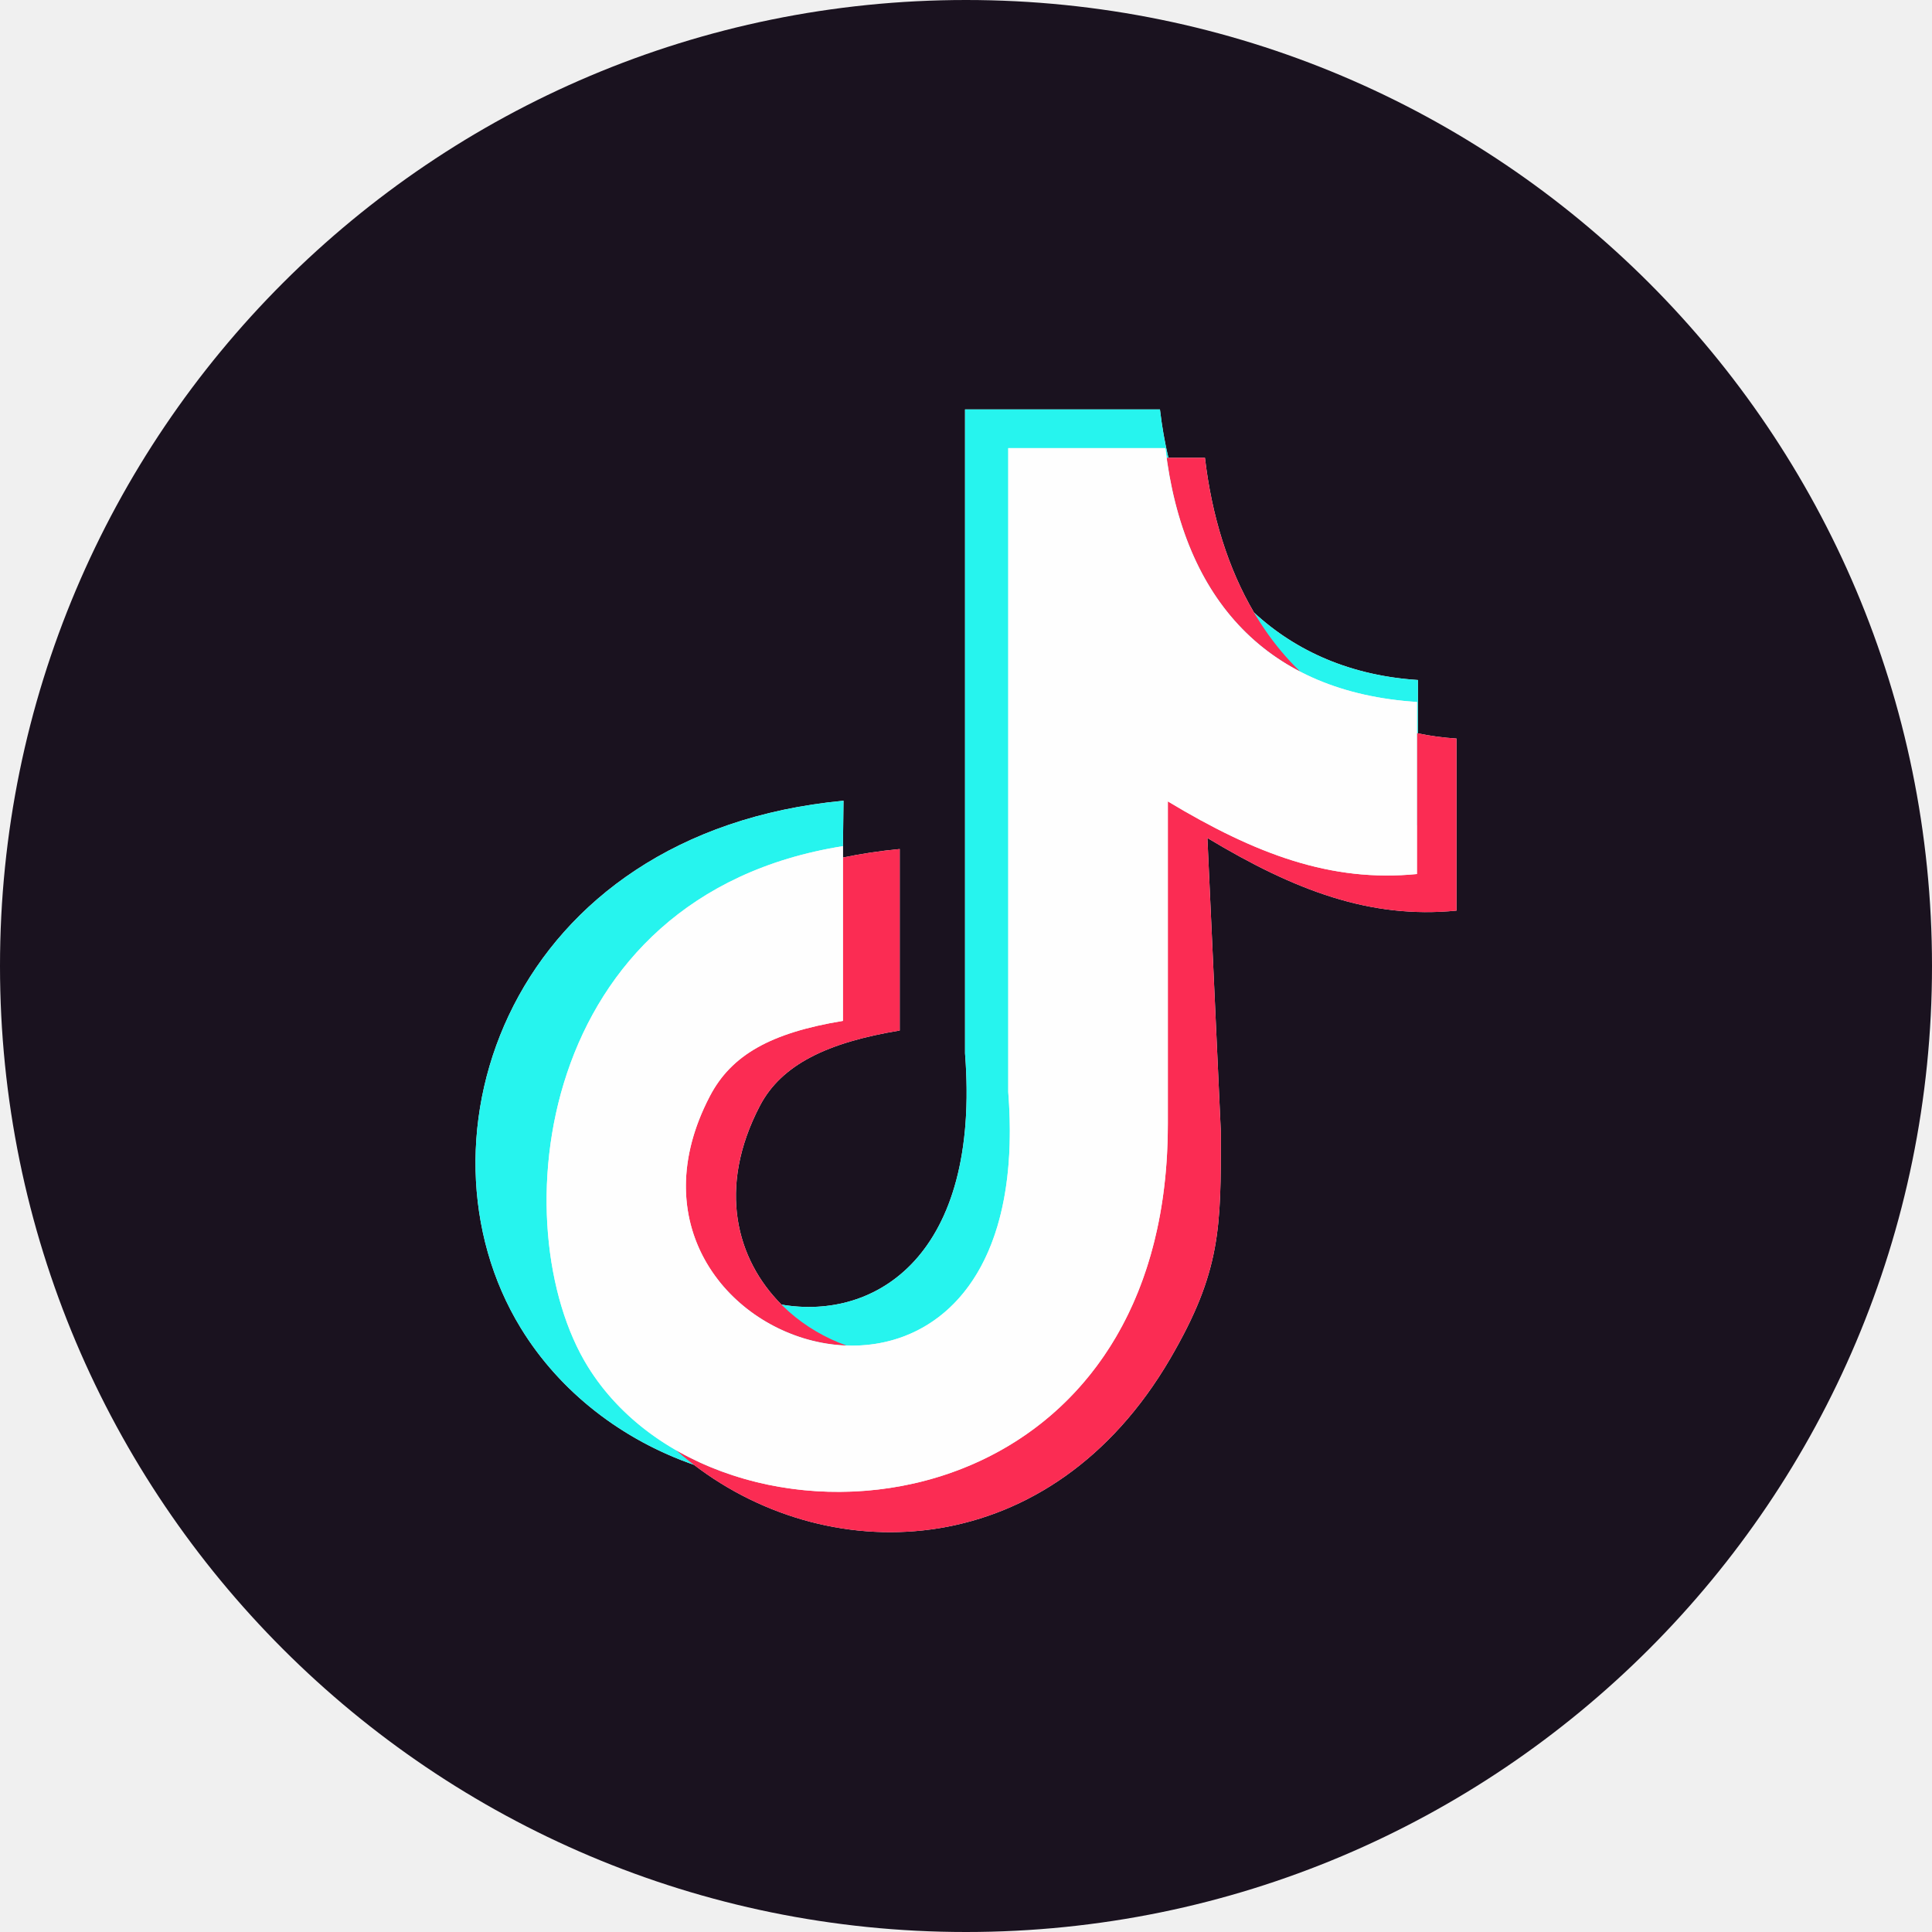
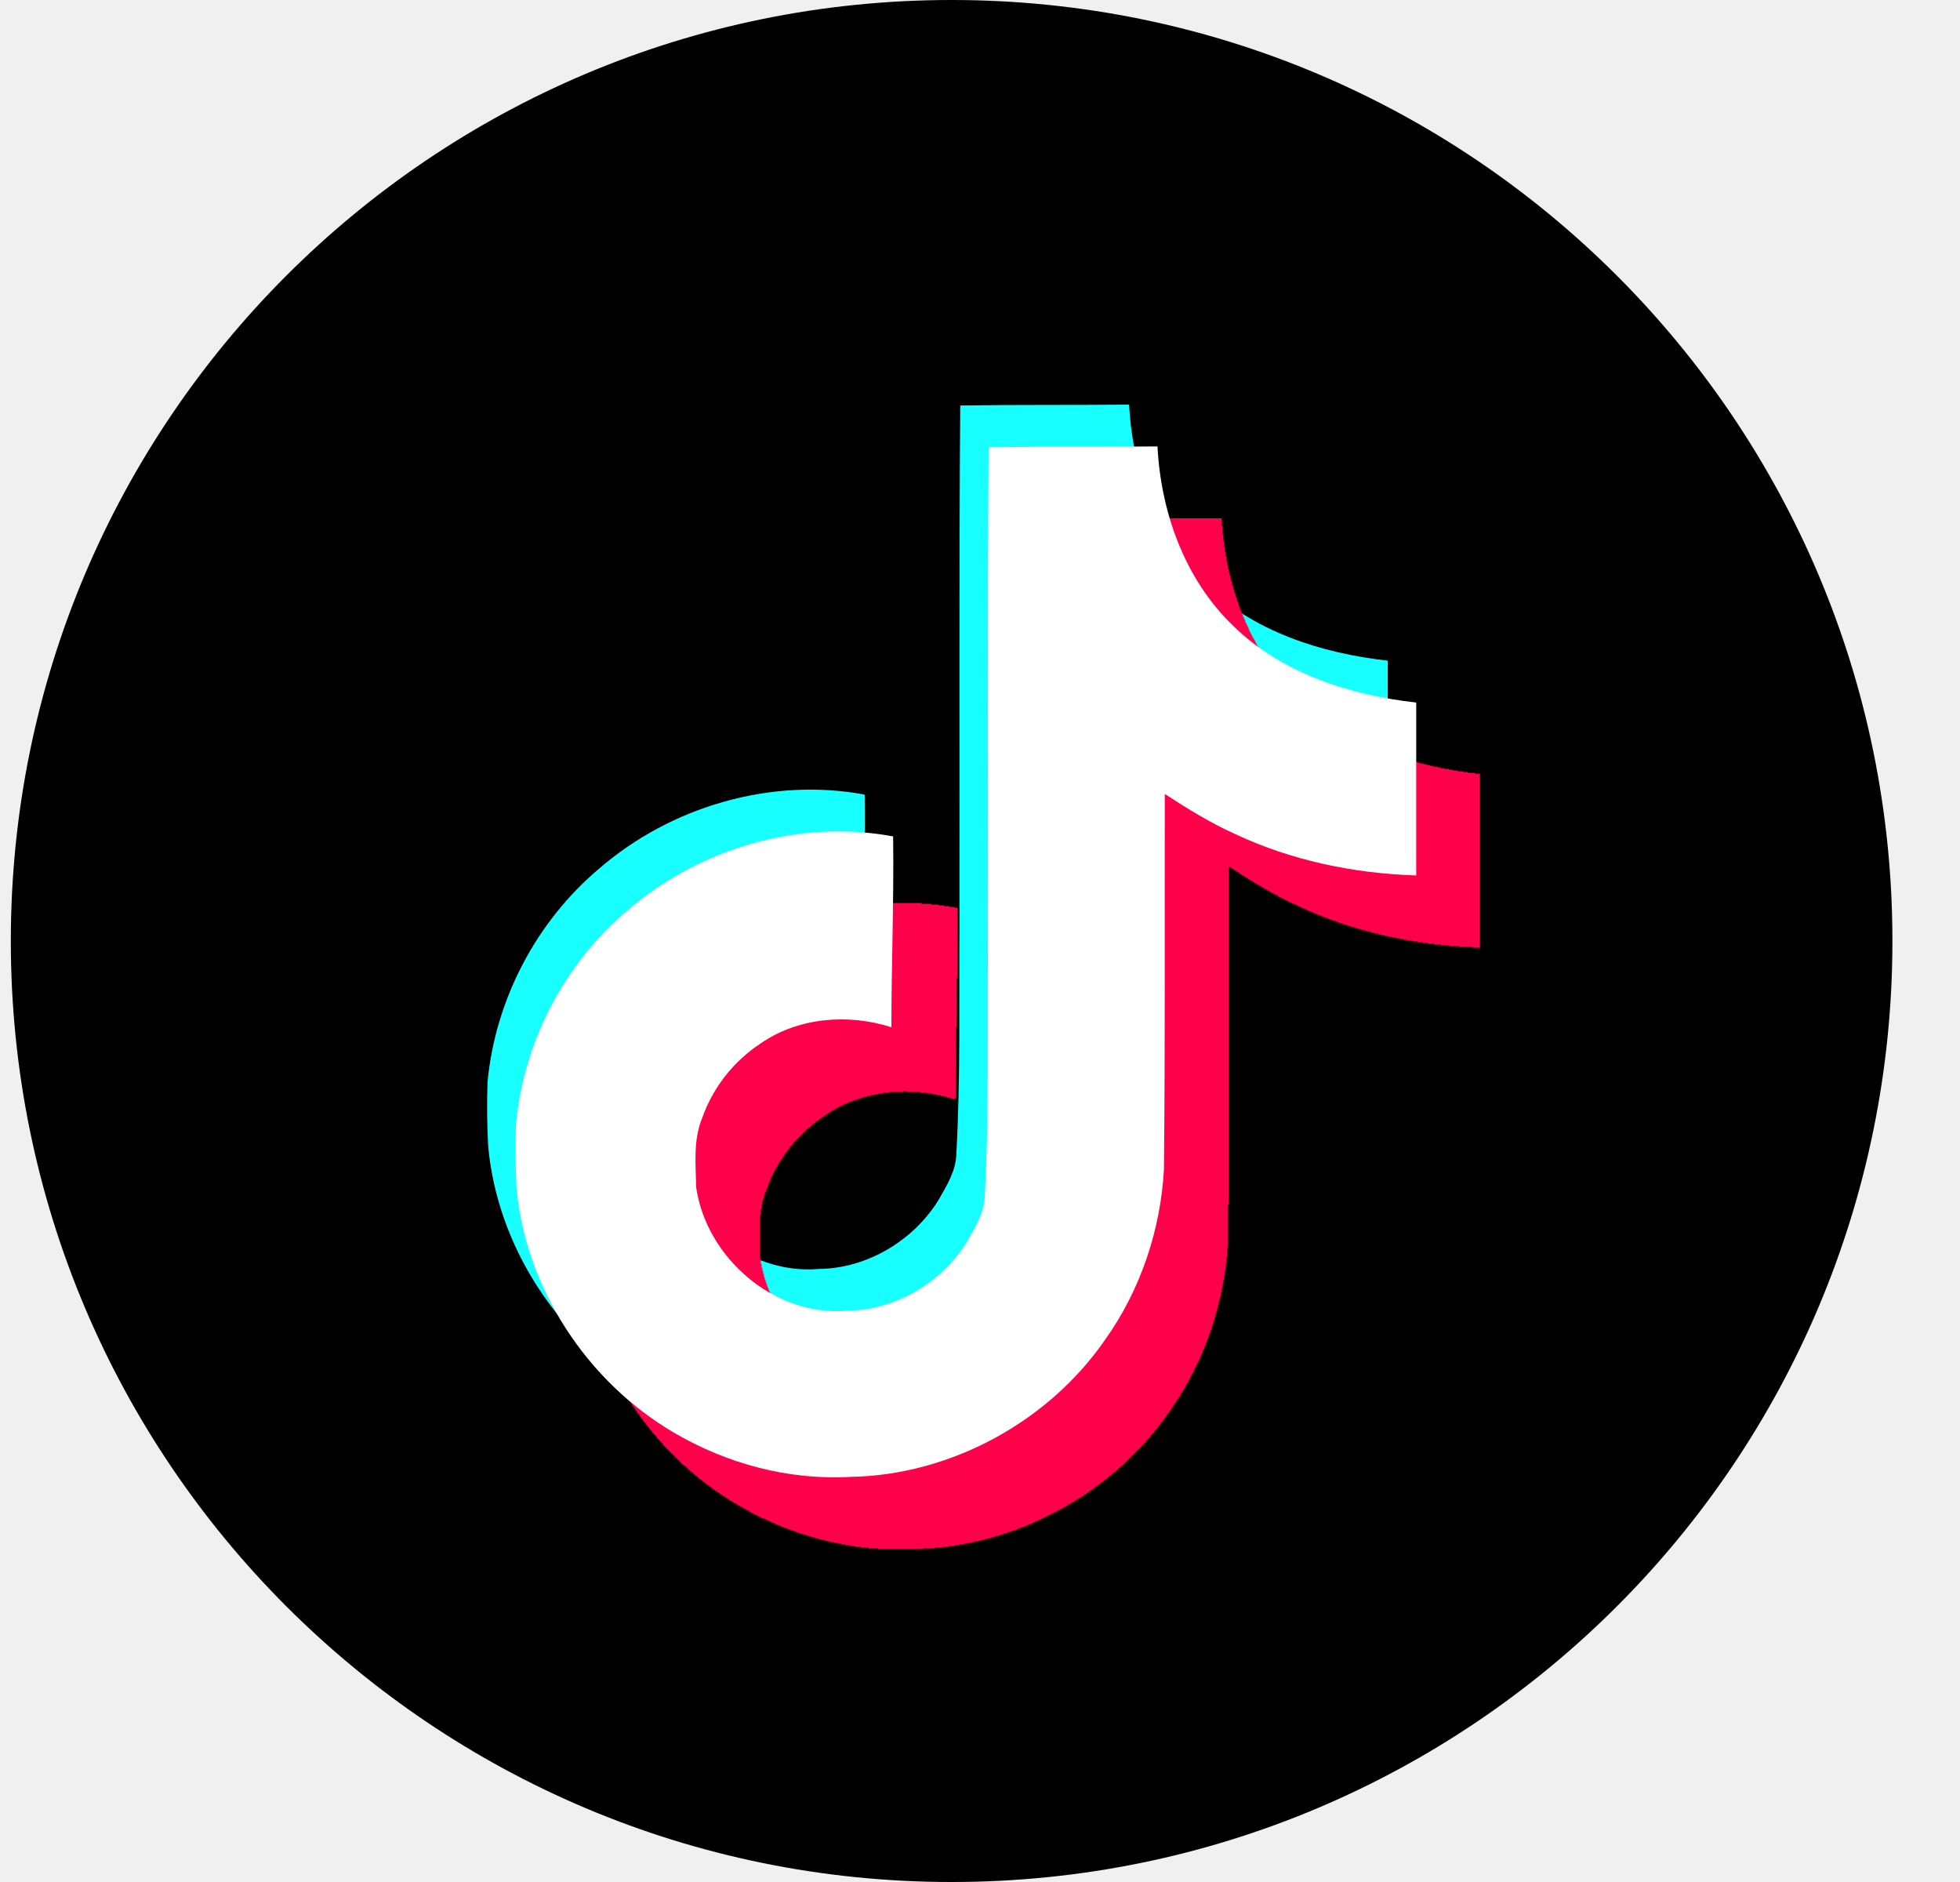
- <svg xmlns="http://www.w3.org/2000/svg" width="114" height="114" viewBox="0 0 114 114" fill="none">
-   <g clip-path="url(#clip0_6902_60229)">
-     <path fill-rule="evenodd" clip-rule="evenodd" d="M57 0C88.481 0 114 25.52 114 57C114 88.481 88.481 114 57 114C25.52 114 0 88.481 0 57C0 25.52 25.52 0 57 0ZM68.444 24.159C68.559 25.143 68.726 26.095 68.944 27.012L71.1 27.013C71.5 30.43 72.469 33.551 73.995 36.143C76.485 38.45 79.739 39.872 83.666 40.124V43.273C84.395 43.425 85.154 43.528 85.944 43.579V53.732C80.866 54.232 76.422 52.561 71.244 49.447L72.039 66.836C72.039 72.444 72.06 75.007 69.051 80.166C62.024 92.212 49.148 92.709 40.946 86.432C36.75 84.977 33.057 82.169 30.727 78.357C23.93 67.237 30.057 49.112 49.772 47.247L49.74 49.926V50.6C50.802 50.379 51.917 50.209 53.089 50.098V60.806C48.82 61.51 46.108 62.821 44.841 65.246C42.302 70.101 43.456 74.317 46.112 76.979C51.678 77.935 57.876 74.079 56.943 62.153V24.159H68.444L68.444 24.159Z" fill="#1A121F" />
-     <path fill-rule="evenodd" clip-rule="evenodd" d="M68.444 24.16C69.501 33.191 74.912 39.563 83.666 40.125V48.691L83.609 48.696V41.42C74.856 40.859 69.823 35.473 68.765 26.442L59.492 26.442V64.436C60.83 81.537 47.505 82.045 42.408 75.561C48.386 79.3 58.094 76.87 56.943 62.154V24.16H68.444V24.16ZM43.527 87.145C38.288 86.066 33.524 82.936 30.726 78.359C23.929 67.239 30.056 49.114 49.771 47.249L49.739 49.928C31.462 52.839 29.626 72.473 34.688 80.64C36.64 83.79 39.844 86.005 43.527 87.145Z" fill="#26F4EE" />
-     <path fill-rule="evenodd" clip-rule="evenodd" d="M71.099 27.012C71.701 32.155 73.593 36.629 76.726 39.633C72.326 37.357 69.671 33.028 68.839 27.012L71.1 27.012H71.099ZM83.609 43.261C84.355 43.419 85.133 43.527 85.943 43.579V53.733C80.866 54.233 76.422 52.561 71.244 49.447L72.039 66.836C72.039 72.444 72.059 75.007 69.05 80.166C61.717 92.738 48.011 92.732 39.898 85.573C50.477 91.649 68.944 86.892 68.91 66.266V47.287C74.088 50.401 78.531 52.072 83.609 51.572V43.261L83.609 43.261ZM49.739 50.6C50.801 50.38 51.916 50.209 53.089 50.099V60.807C48.82 61.51 46.108 62.821 44.84 65.246C41.27 72.074 45.002 77.639 49.944 79.393C43.762 79.171 37.629 72.822 41.888 64.676C43.156 62.252 45.47 60.941 49.739 60.237V50.601V50.6Z" fill="#FB2C53" />
-     <path fill-rule="evenodd" clip-rule="evenodd" d="M68.765 26.442C69.823 35.473 74.856 40.858 83.609 41.42V51.574C78.532 52.074 74.088 50.402 68.91 47.288V66.268C68.951 91.04 42.302 92.925 34.688 80.64C29.627 72.473 31.462 52.839 49.739 49.928V60.238C45.47 60.941 43.156 62.253 41.888 64.677C34.053 79.659 61.381 88.573 59.493 64.436V26.441L68.766 26.442H68.765Z" fill="#FEFEFE" />
+ <svg xmlns="http://www.w3.org/2000/svg" width="25" height="24" viewBox="0 0 25 24" fill="none">
+   <circle cx="12.138" cy="12" r="12" fill="black" />
+   <path d="M12.248 5.171C12.969 5.16 13.686 5.167 14.402 5.16C14.445 5.999 14.748 6.853 15.366 7.446C15.982 8.053 16.854 8.331 17.701 8.425V10.631C16.907 10.605 16.108 10.441 15.387 10.101C15.073 9.96 14.781 9.778 14.494 9.591C14.491 11.192 14.501 12.791 14.484 14.385C14.441 15.15 14.187 15.912 13.739 16.544C13.018 17.594 11.767 18.279 10.483 18.3C9.695 18.345 8.907 18.131 8.236 17.738C7.123 17.085 6.34 15.891 6.226 14.609C6.212 14.338 6.209 14.066 6.219 13.794C6.318 12.752 6.837 11.755 7.642 11.077C8.554 10.287 9.833 9.91 11.029 10.133C11.04 10.944 11.008 11.755 11.008 12.566C10.461 12.39 9.822 12.44 9.345 12.77C8.995 12.998 8.731 13.335 8.593 13.728C8.479 14.006 8.511 14.314 8.518 14.609C8.649 15.508 9.519 16.264 10.447 16.182C11.062 16.175 11.652 15.82 11.972 15.301C12.076 15.119 12.192 14.933 12.198 14.719C12.252 13.739 12.231 12.763 12.238 11.783C12.242 9.575 12.231 7.373 12.248 5.172L12.248 5.171Z" fill="#17FFFF" />
+   <g filter="url(#filter0_d_4745_50507)">
+     <path d="M12.61 5.704C13.331 5.693 14.048 5.7 14.764 5.693C14.807 6.532 15.111 7.386 15.728 7.979C16.344 8.586 17.216 8.865 18.064 8.959V11.164C17.269 11.139 16.471 10.974 15.75 10.634C15.436 10.493 15.143 10.311 14.857 10.125C14.853 11.725 14.863 13.324 14.846 14.918C14.803 15.684 14.549 16.446 14.101 17.077C13.38 18.127 12.13 18.812 10.845 18.834C10.057 18.878 9.27 18.665 8.598 18.271C7.485 17.619 6.702 16.424 6.588 15.143C6.574 14.871 6.572 14.599 6.582 14.328C6.681 13.285 7.199 12.288 8.004 11.61C8.917 10.82 10.195 10.443 11.392 10.666C11.403 11.477 11.37 12.288 11.37 13.1C10.823 12.924 10.185 12.973 9.707 13.303C9.357 13.532 9.093 13.868 8.955 14.261C8.841 14.539 8.874 14.848 8.88 15.143C9.011 16.041 9.881 16.797 10.809 16.715C11.424 16.709 12.014 16.354 12.335 15.834C12.438 15.652 12.555 15.466 12.561 15.252C12.615 14.272 12.593 13.296 12.6 12.316C12.604 10.108 12.593 7.906 12.61 5.705L12.61 5.704Z" fill="white" />
  </g>
  <defs>
-     <clipPath id="clip0_6902_60229">
-       <rect width="114" height="114" fill="white" />
-     </clipPath>
+     <filter id="filter0_d_4745_50507" x="6.575" y="5.693" width="12.302" height="14.062" filterUnits="userSpaceOnUse" color-interpolation-filters="sRGB">
+       <feFlood flood-opacity="0" result="BackgroundImageFix" />
+       <feColorMatrix in="SourceAlpha" type="matrix" values="0 0 0 0 0 0 0 0 0 0 0 0 0 0 0 0 0 0 127 0" result="hardAlpha" />
+       <feOffset dx="0.814" dy="0.916" />
+       <feColorMatrix type="matrix" values="0 0 0 0 1 0 0 0 0 0 0 0 0 0 0.29 0 0 0 1 0" />
+       <feBlend mode="normal" in2="BackgroundImageFix" result="effect1_dropShadow_4745_50507" />
+       <feBlend mode="normal" in="SourceGraphic" in2="effect1_dropShadow_4745_50507" result="shape" />
+     </filter>
  </defs>
</svg>
